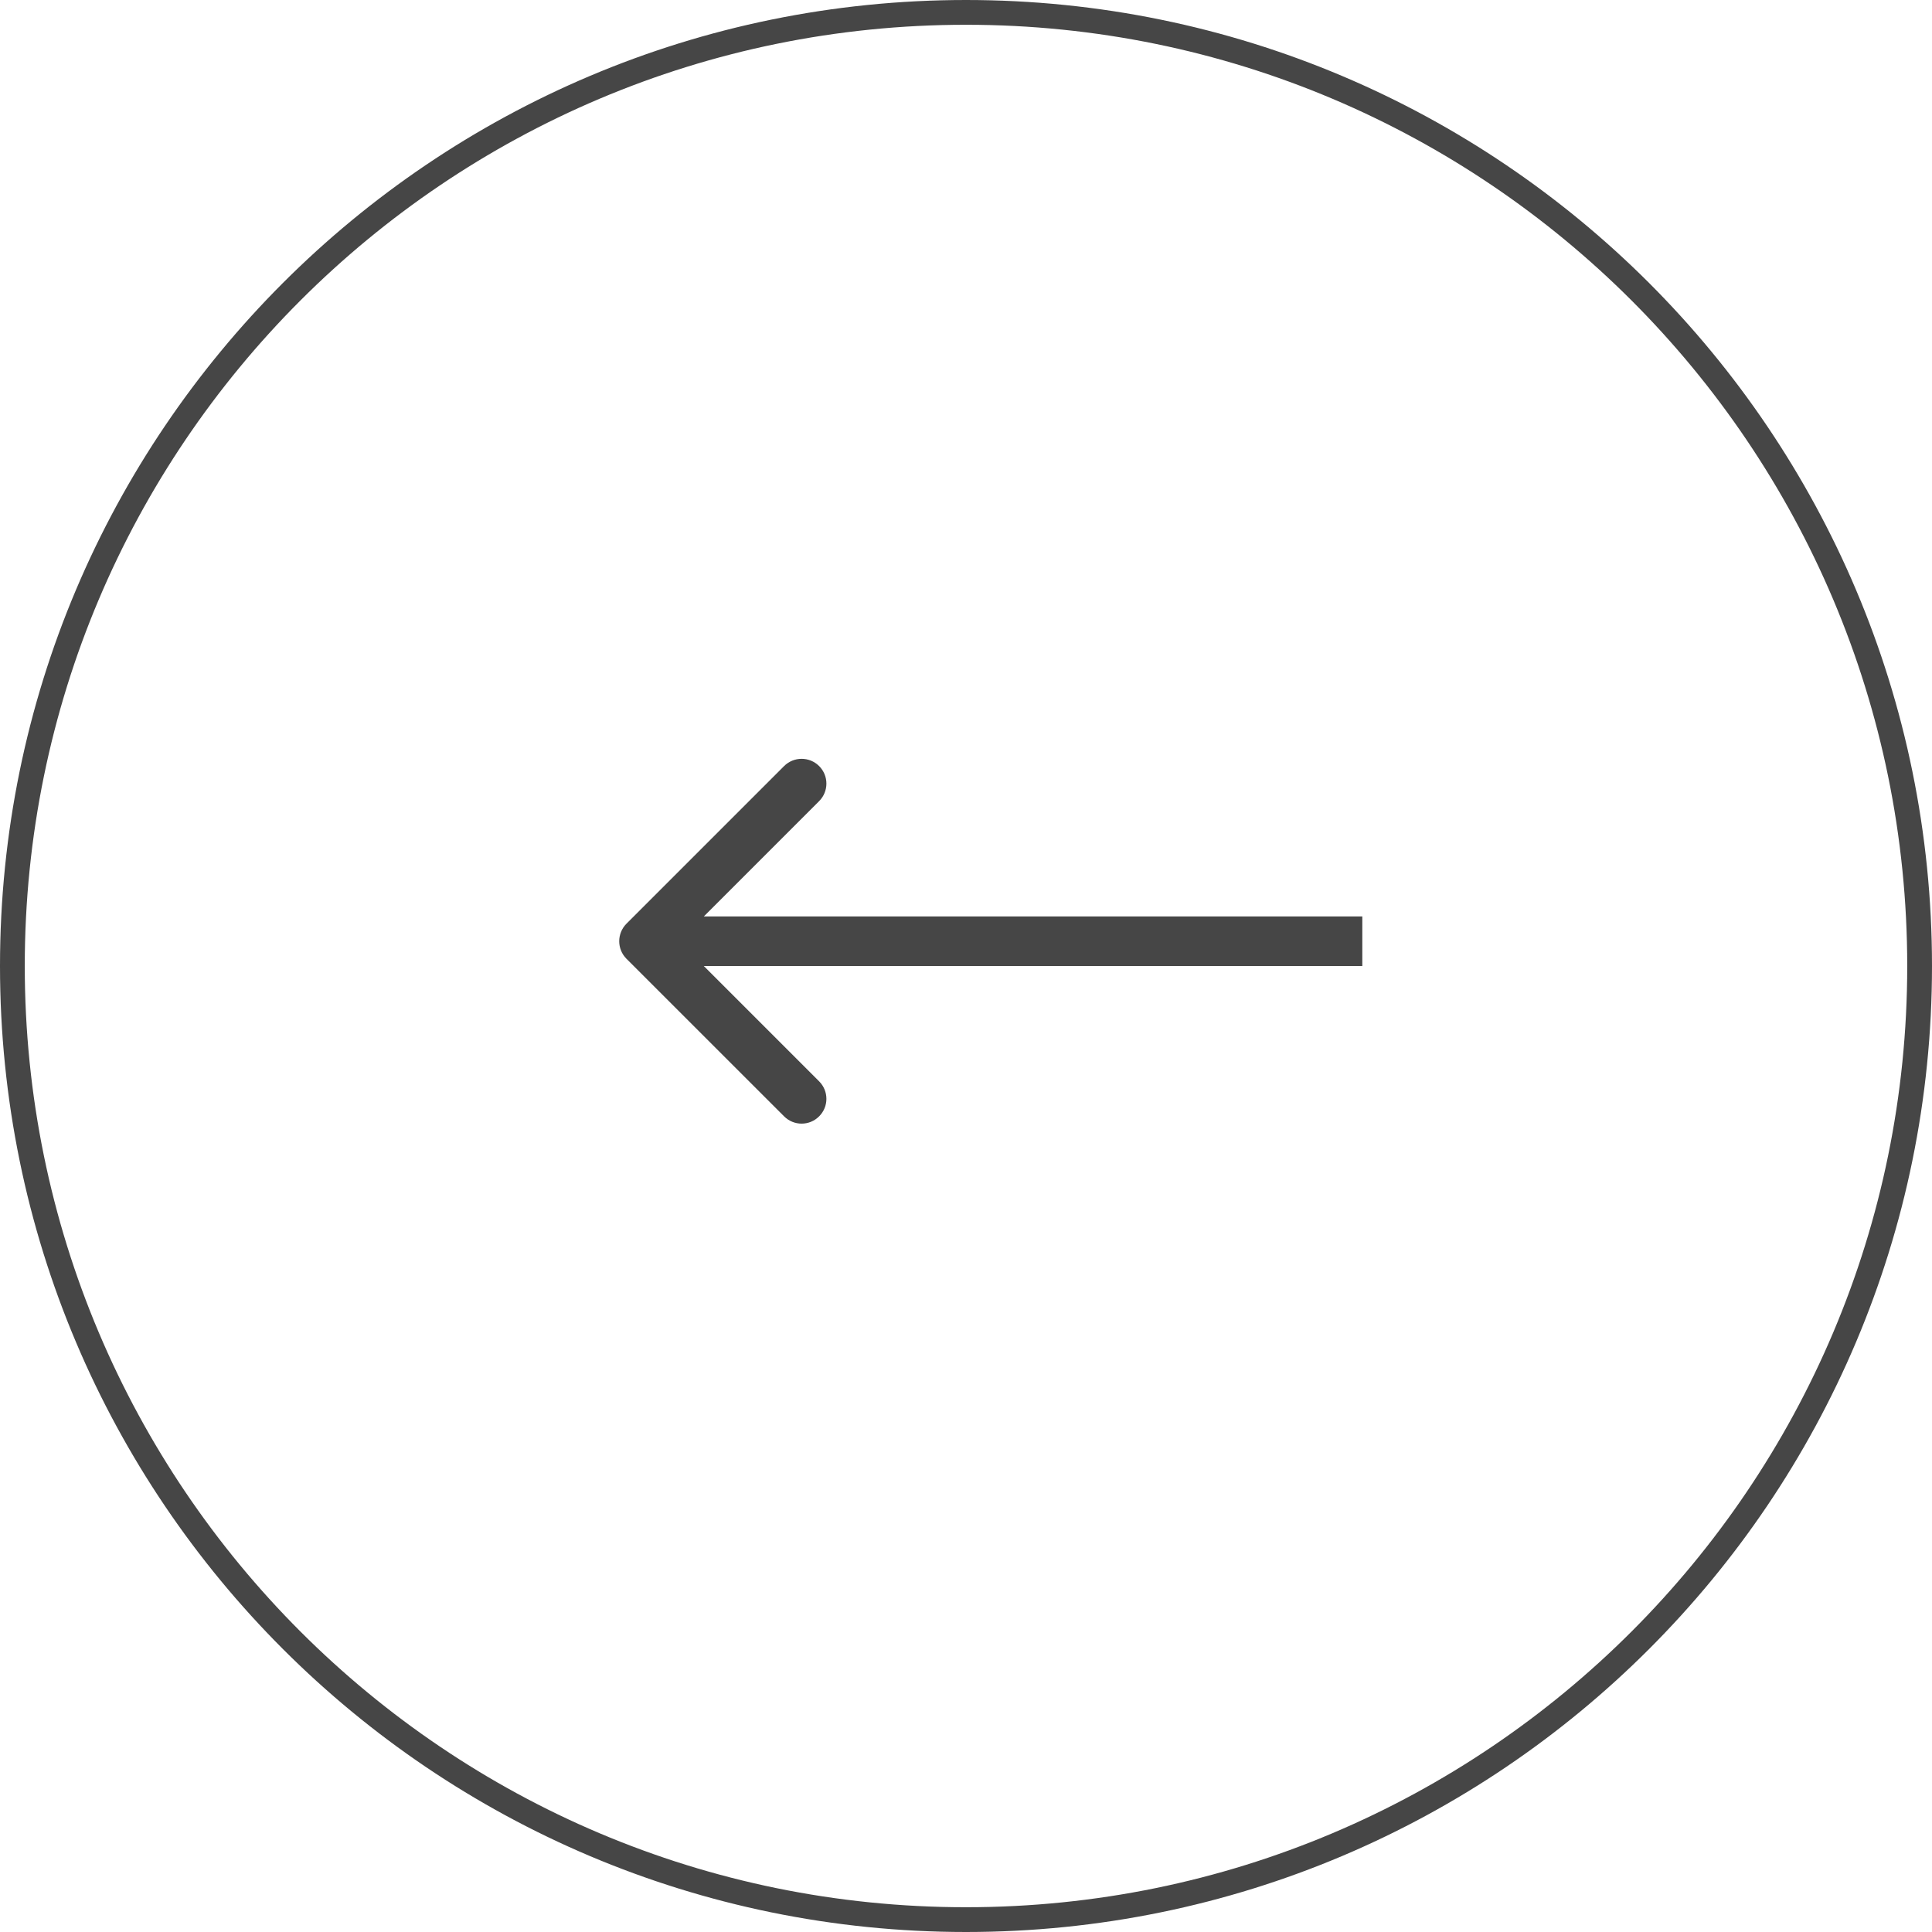
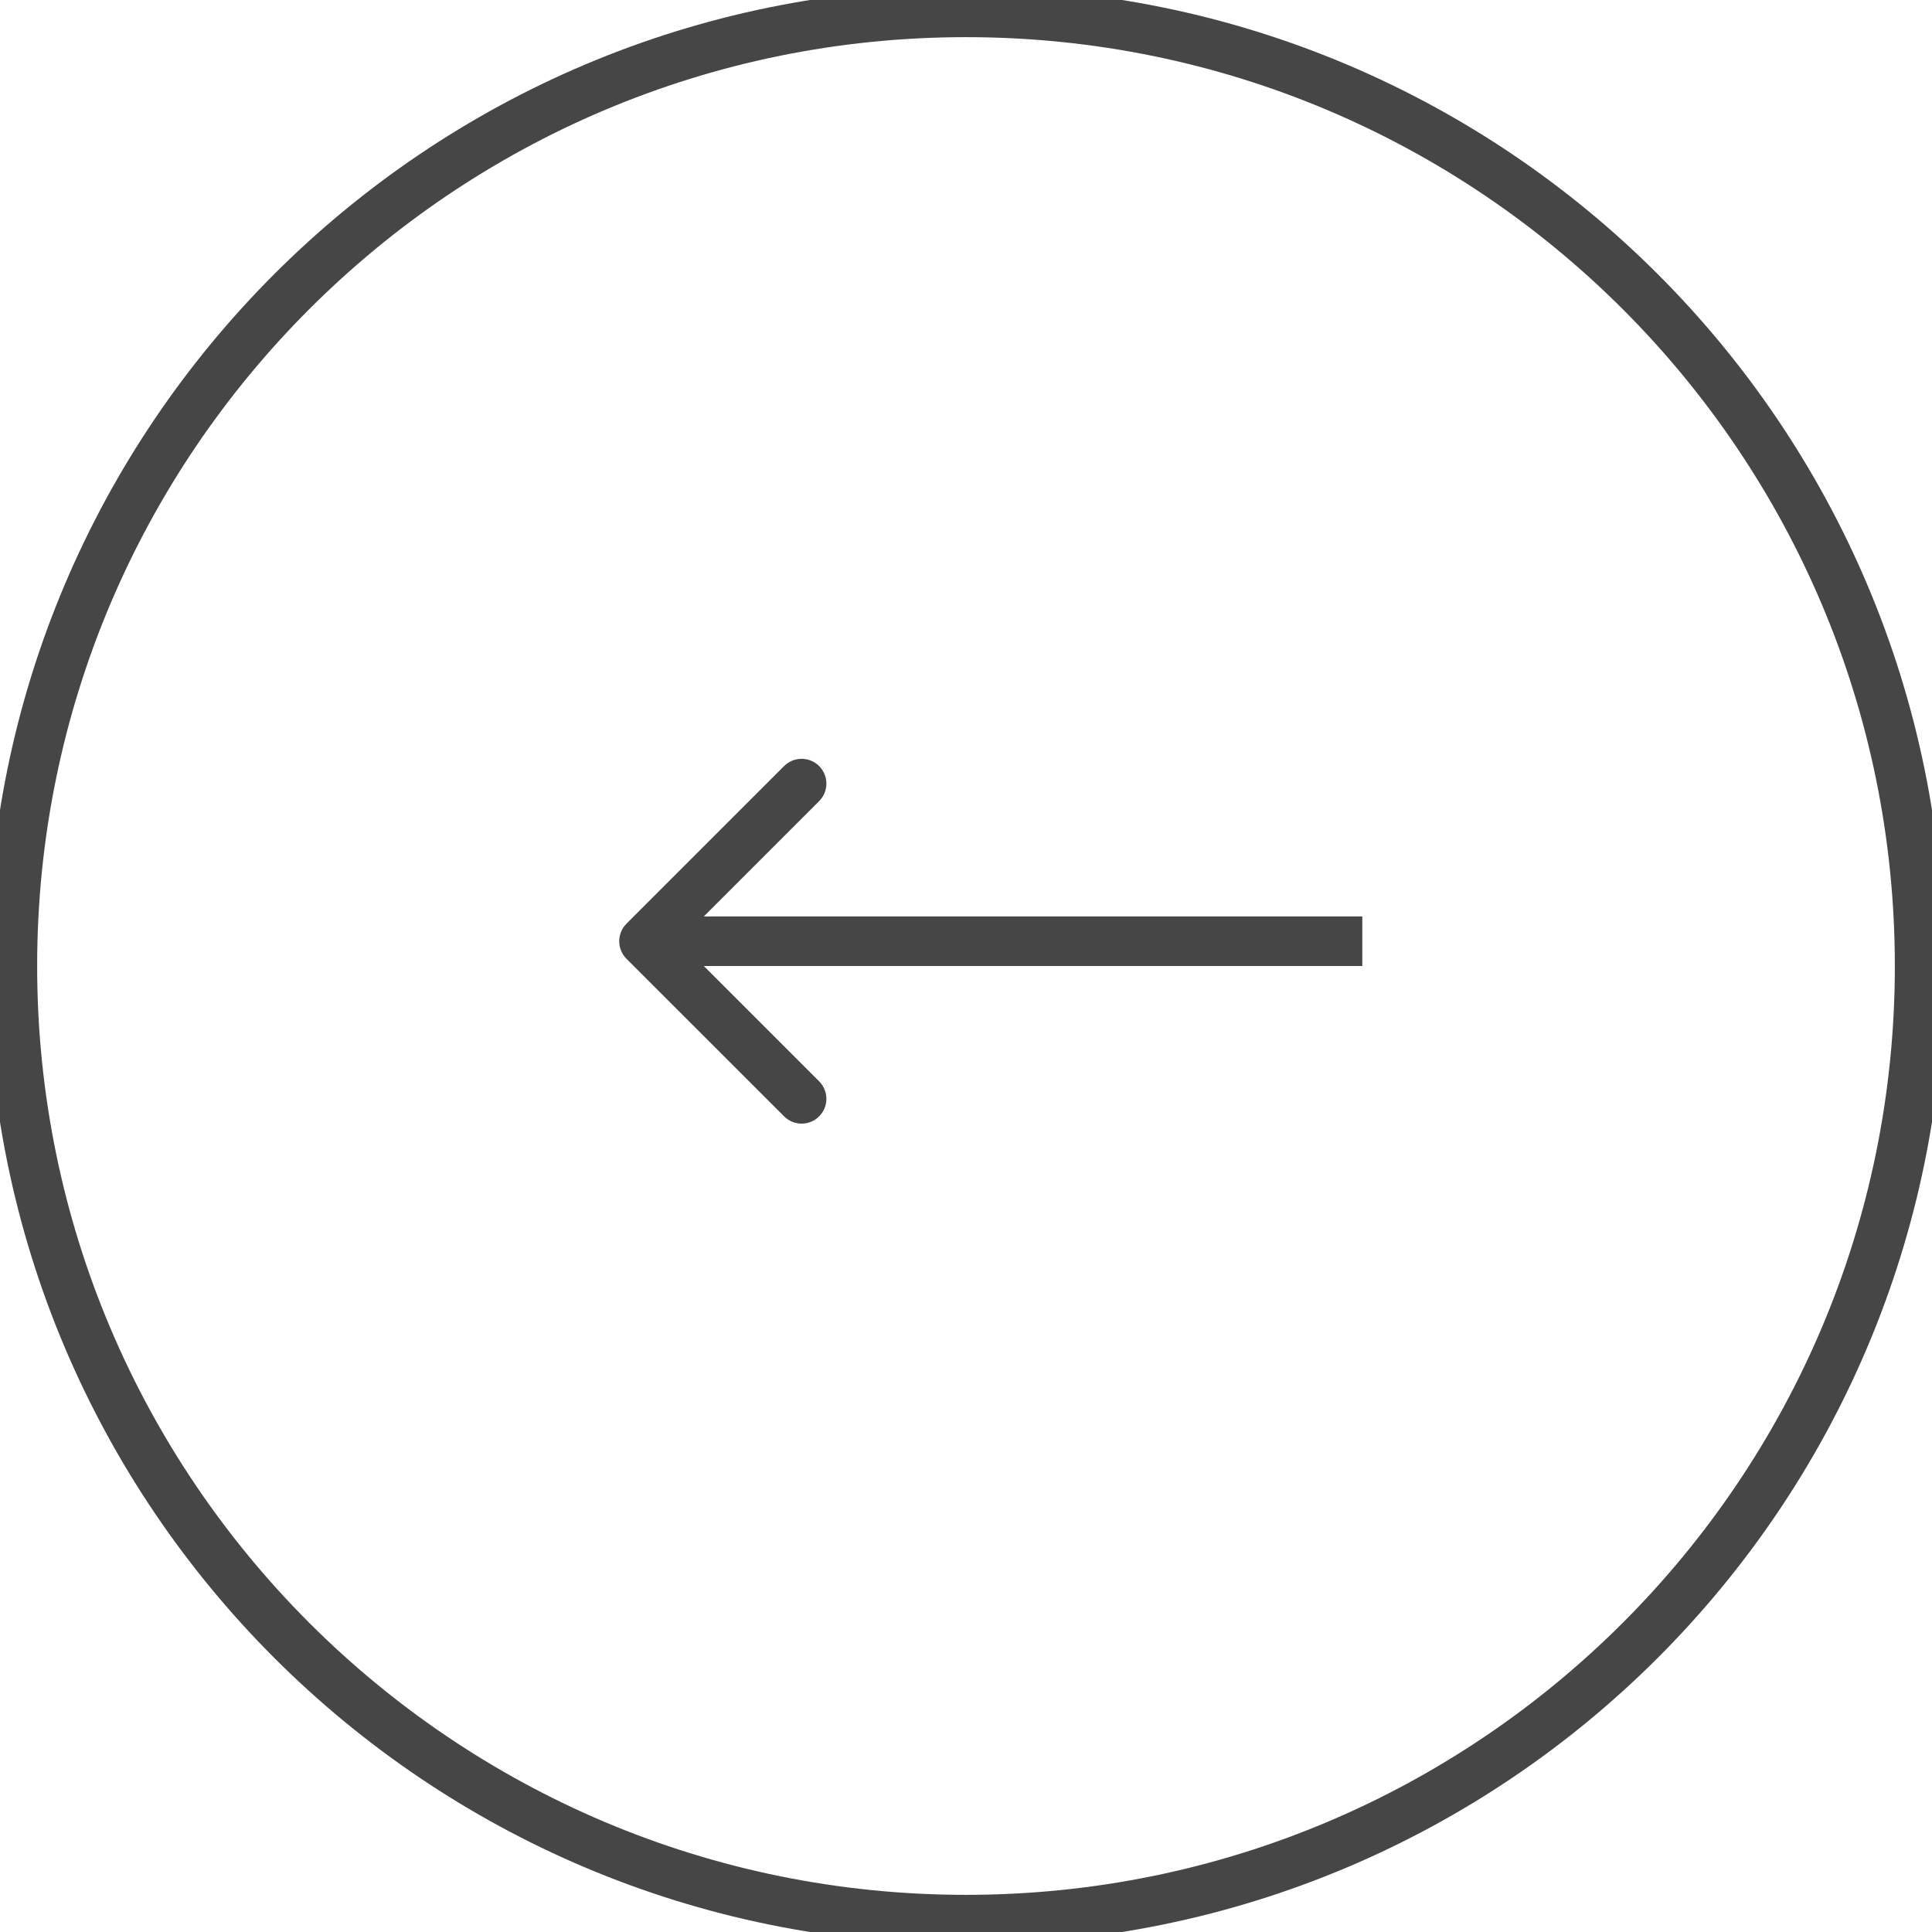
<svg xmlns="http://www.w3.org/2000/svg" width="39" height="39" viewBox="0 0 39 39" fill="none">
-   <rect x="0.25" y="0.25" width="38.5" height="38.5" rx="19.25" stroke="#464646" stroke-width="0.5" />
+   <rect x="0.25" y="0.25" width="38.5" height="38.5" rx="19.25" stroke="#464646" strokeWidth="0.5" />
  <path d="M12.646 19.354C12.451 19.158 12.451 18.842 12.646 18.646L15.828 15.464C16.024 15.269 16.34 15.269 16.535 15.464C16.731 15.66 16.731 15.976 16.535 16.172L13.707 19L16.535 21.828C16.731 22.024 16.731 22.34 16.535 22.535C16.34 22.731 16.024 22.731 15.828 22.535L12.646 19.354ZM27.5 19.5H13V18.5H27.5V19.5Z" fill="#464646" />
</svg>
